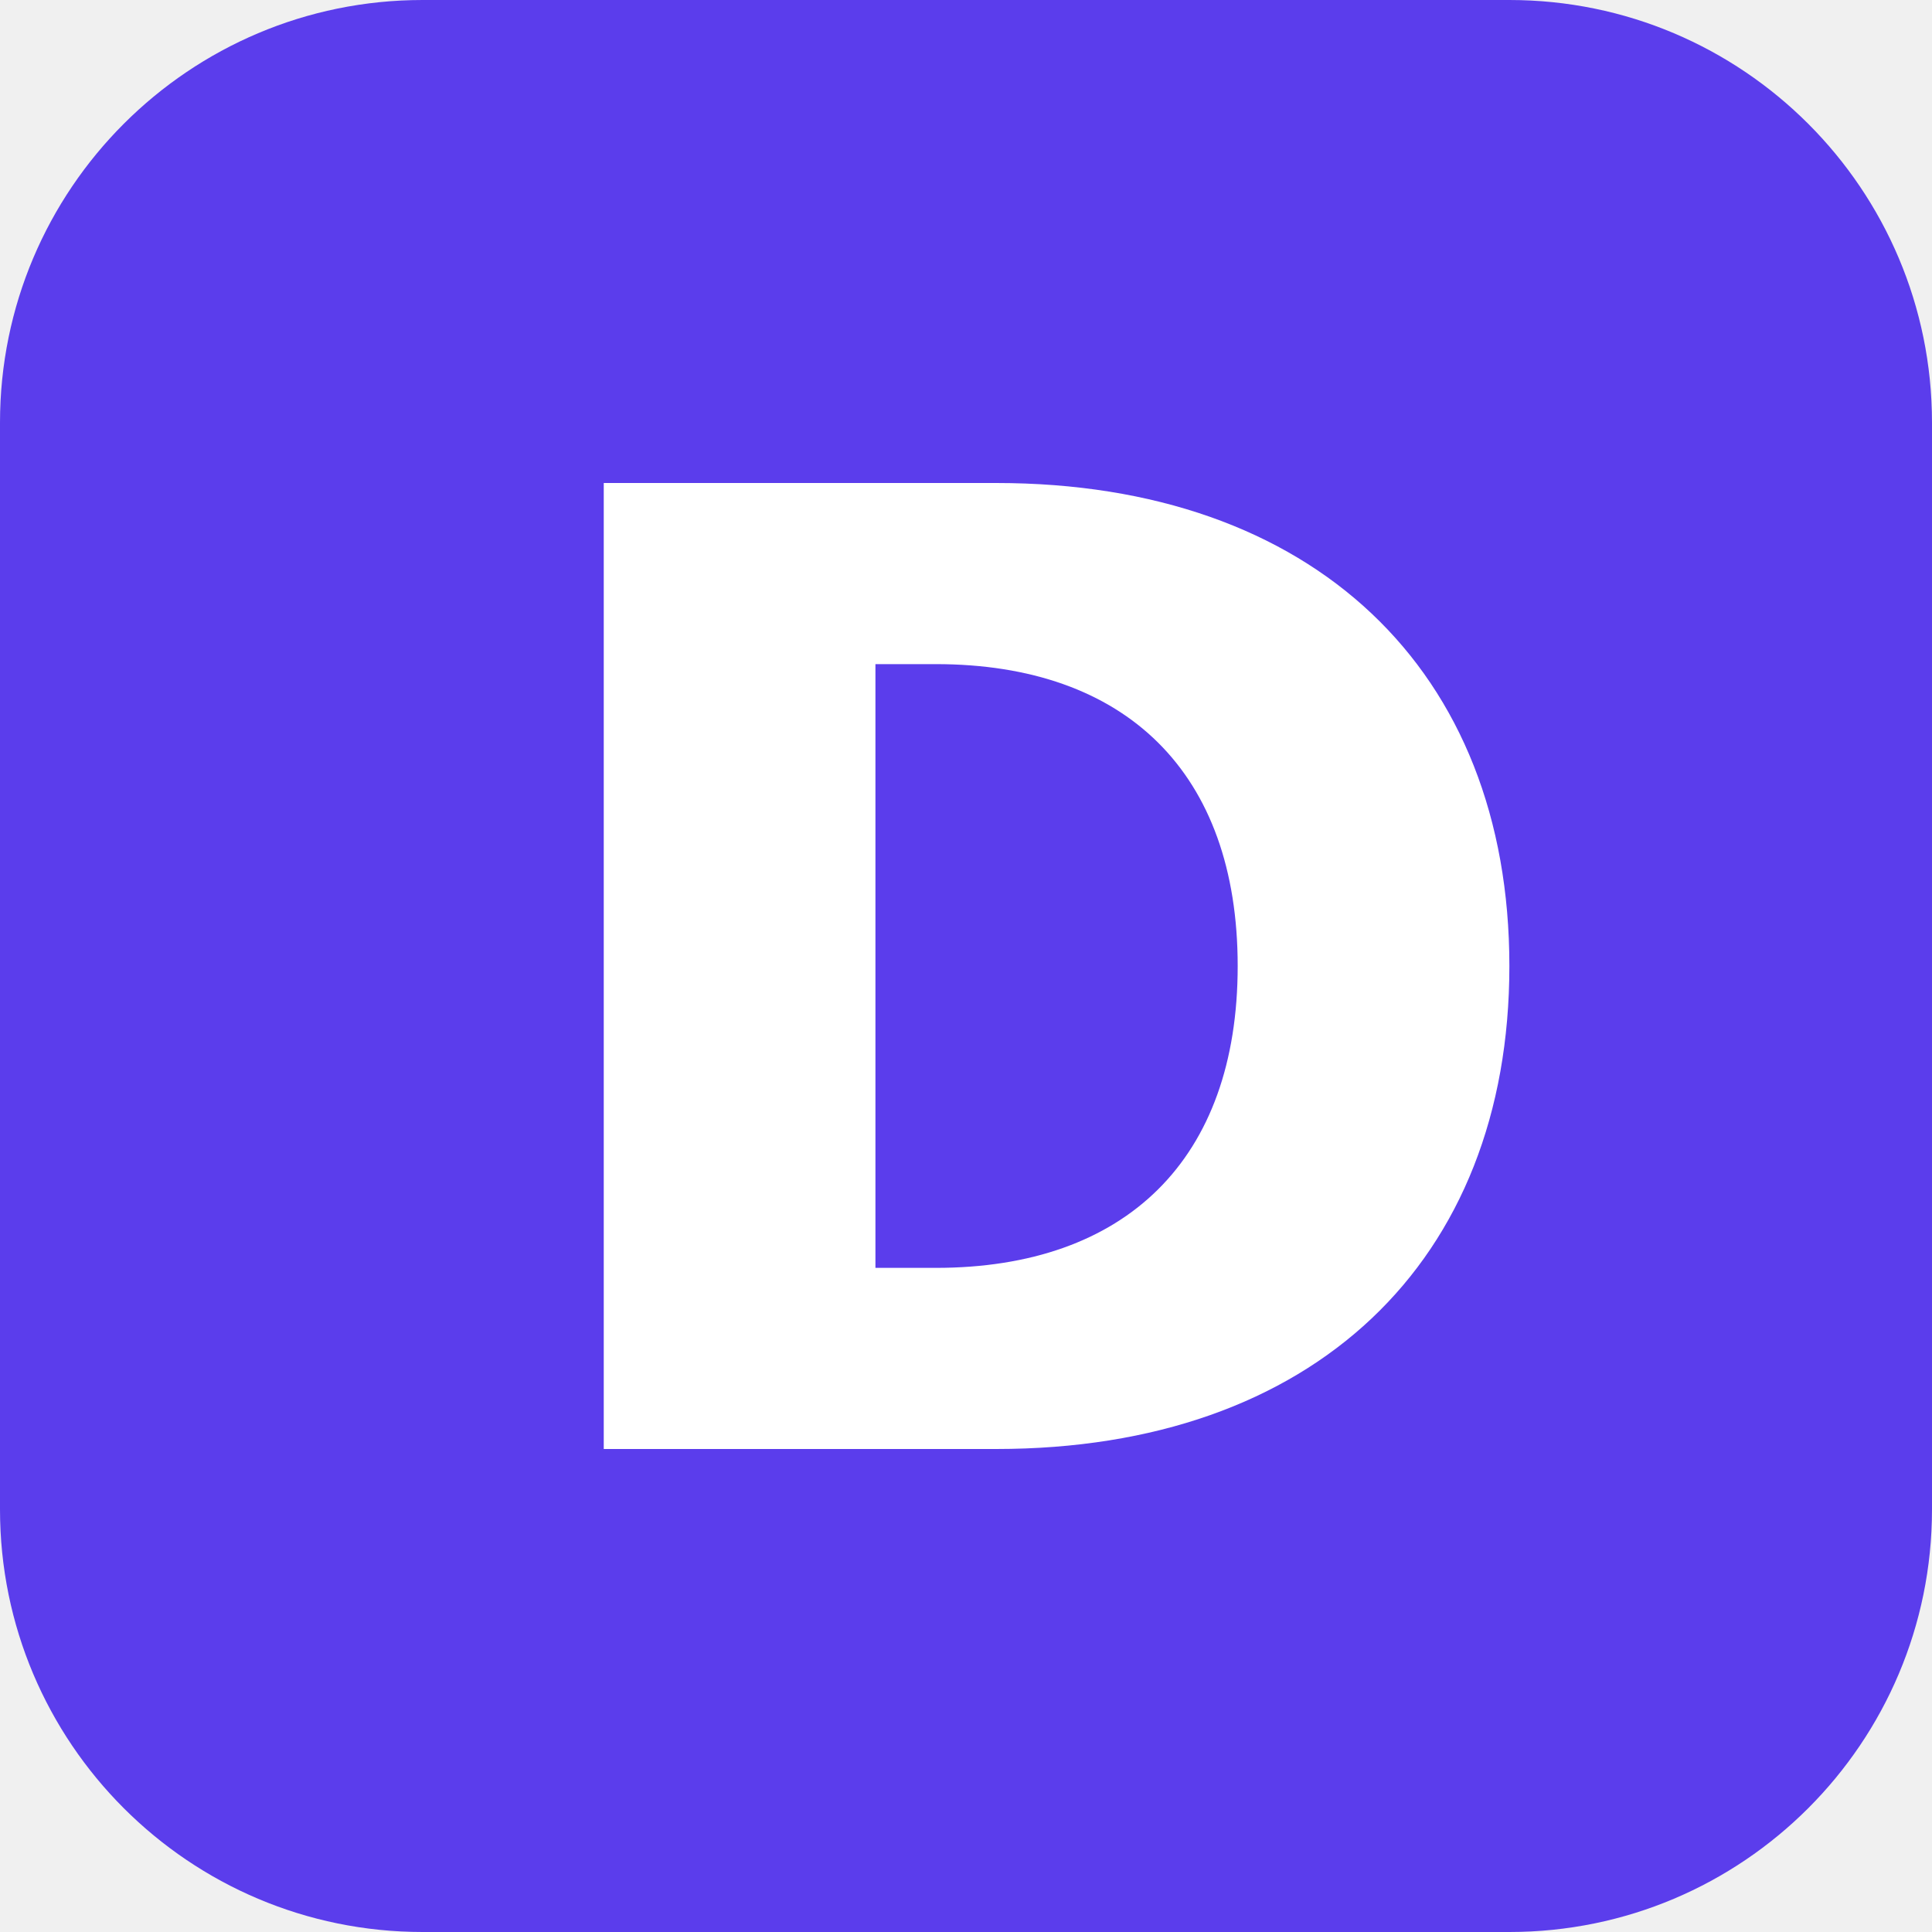
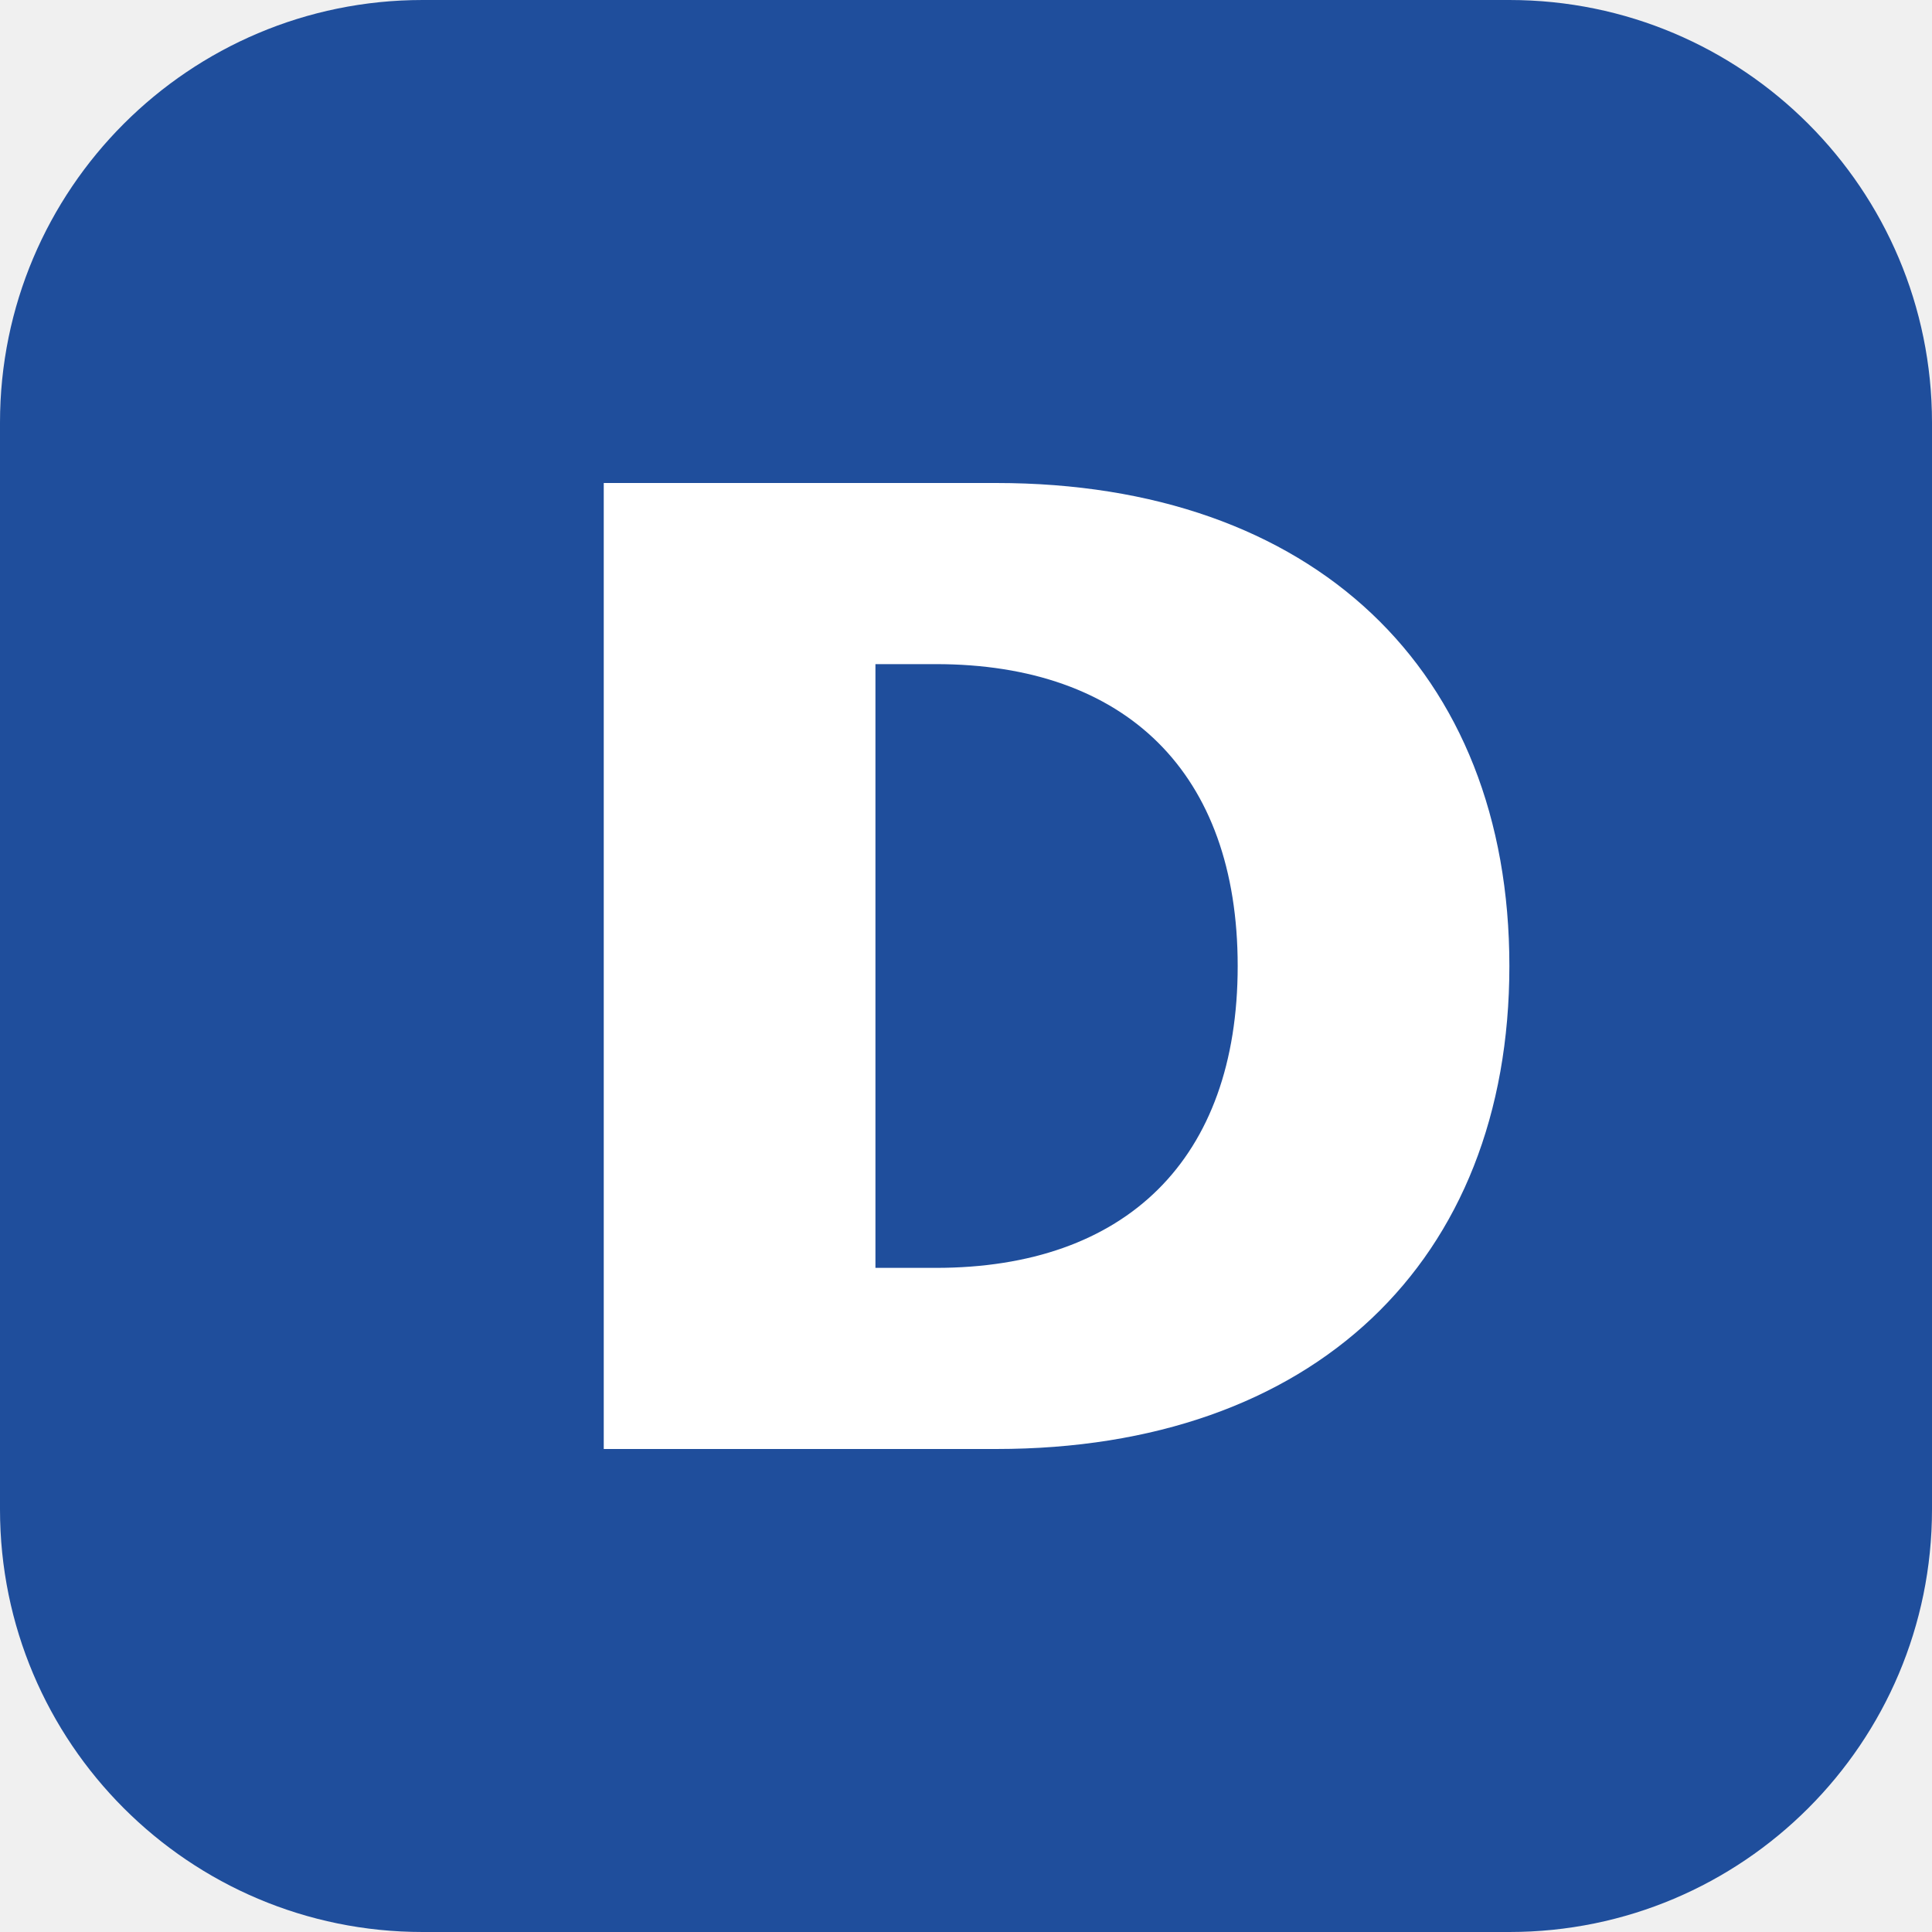
<svg xmlns="http://www.w3.org/2000/svg" viewBox="0 0 64 64" role="img" aria-label="DECIMUS">
-   <rect width="64" height="64" rx="14" fill="#5B3DEC" />
+   <rect width="64" height="64" rx="14" fill="#1F4E9C" />
  <path d="M20 16h13c10.5 0 17 6.2 17 16s-6.5 16-17 16H20V16zm11 26c6.3 0 10-3.6 10-10s-3.7-10-10-10h-2v20h2z" fill="#fff" />
</svg>
